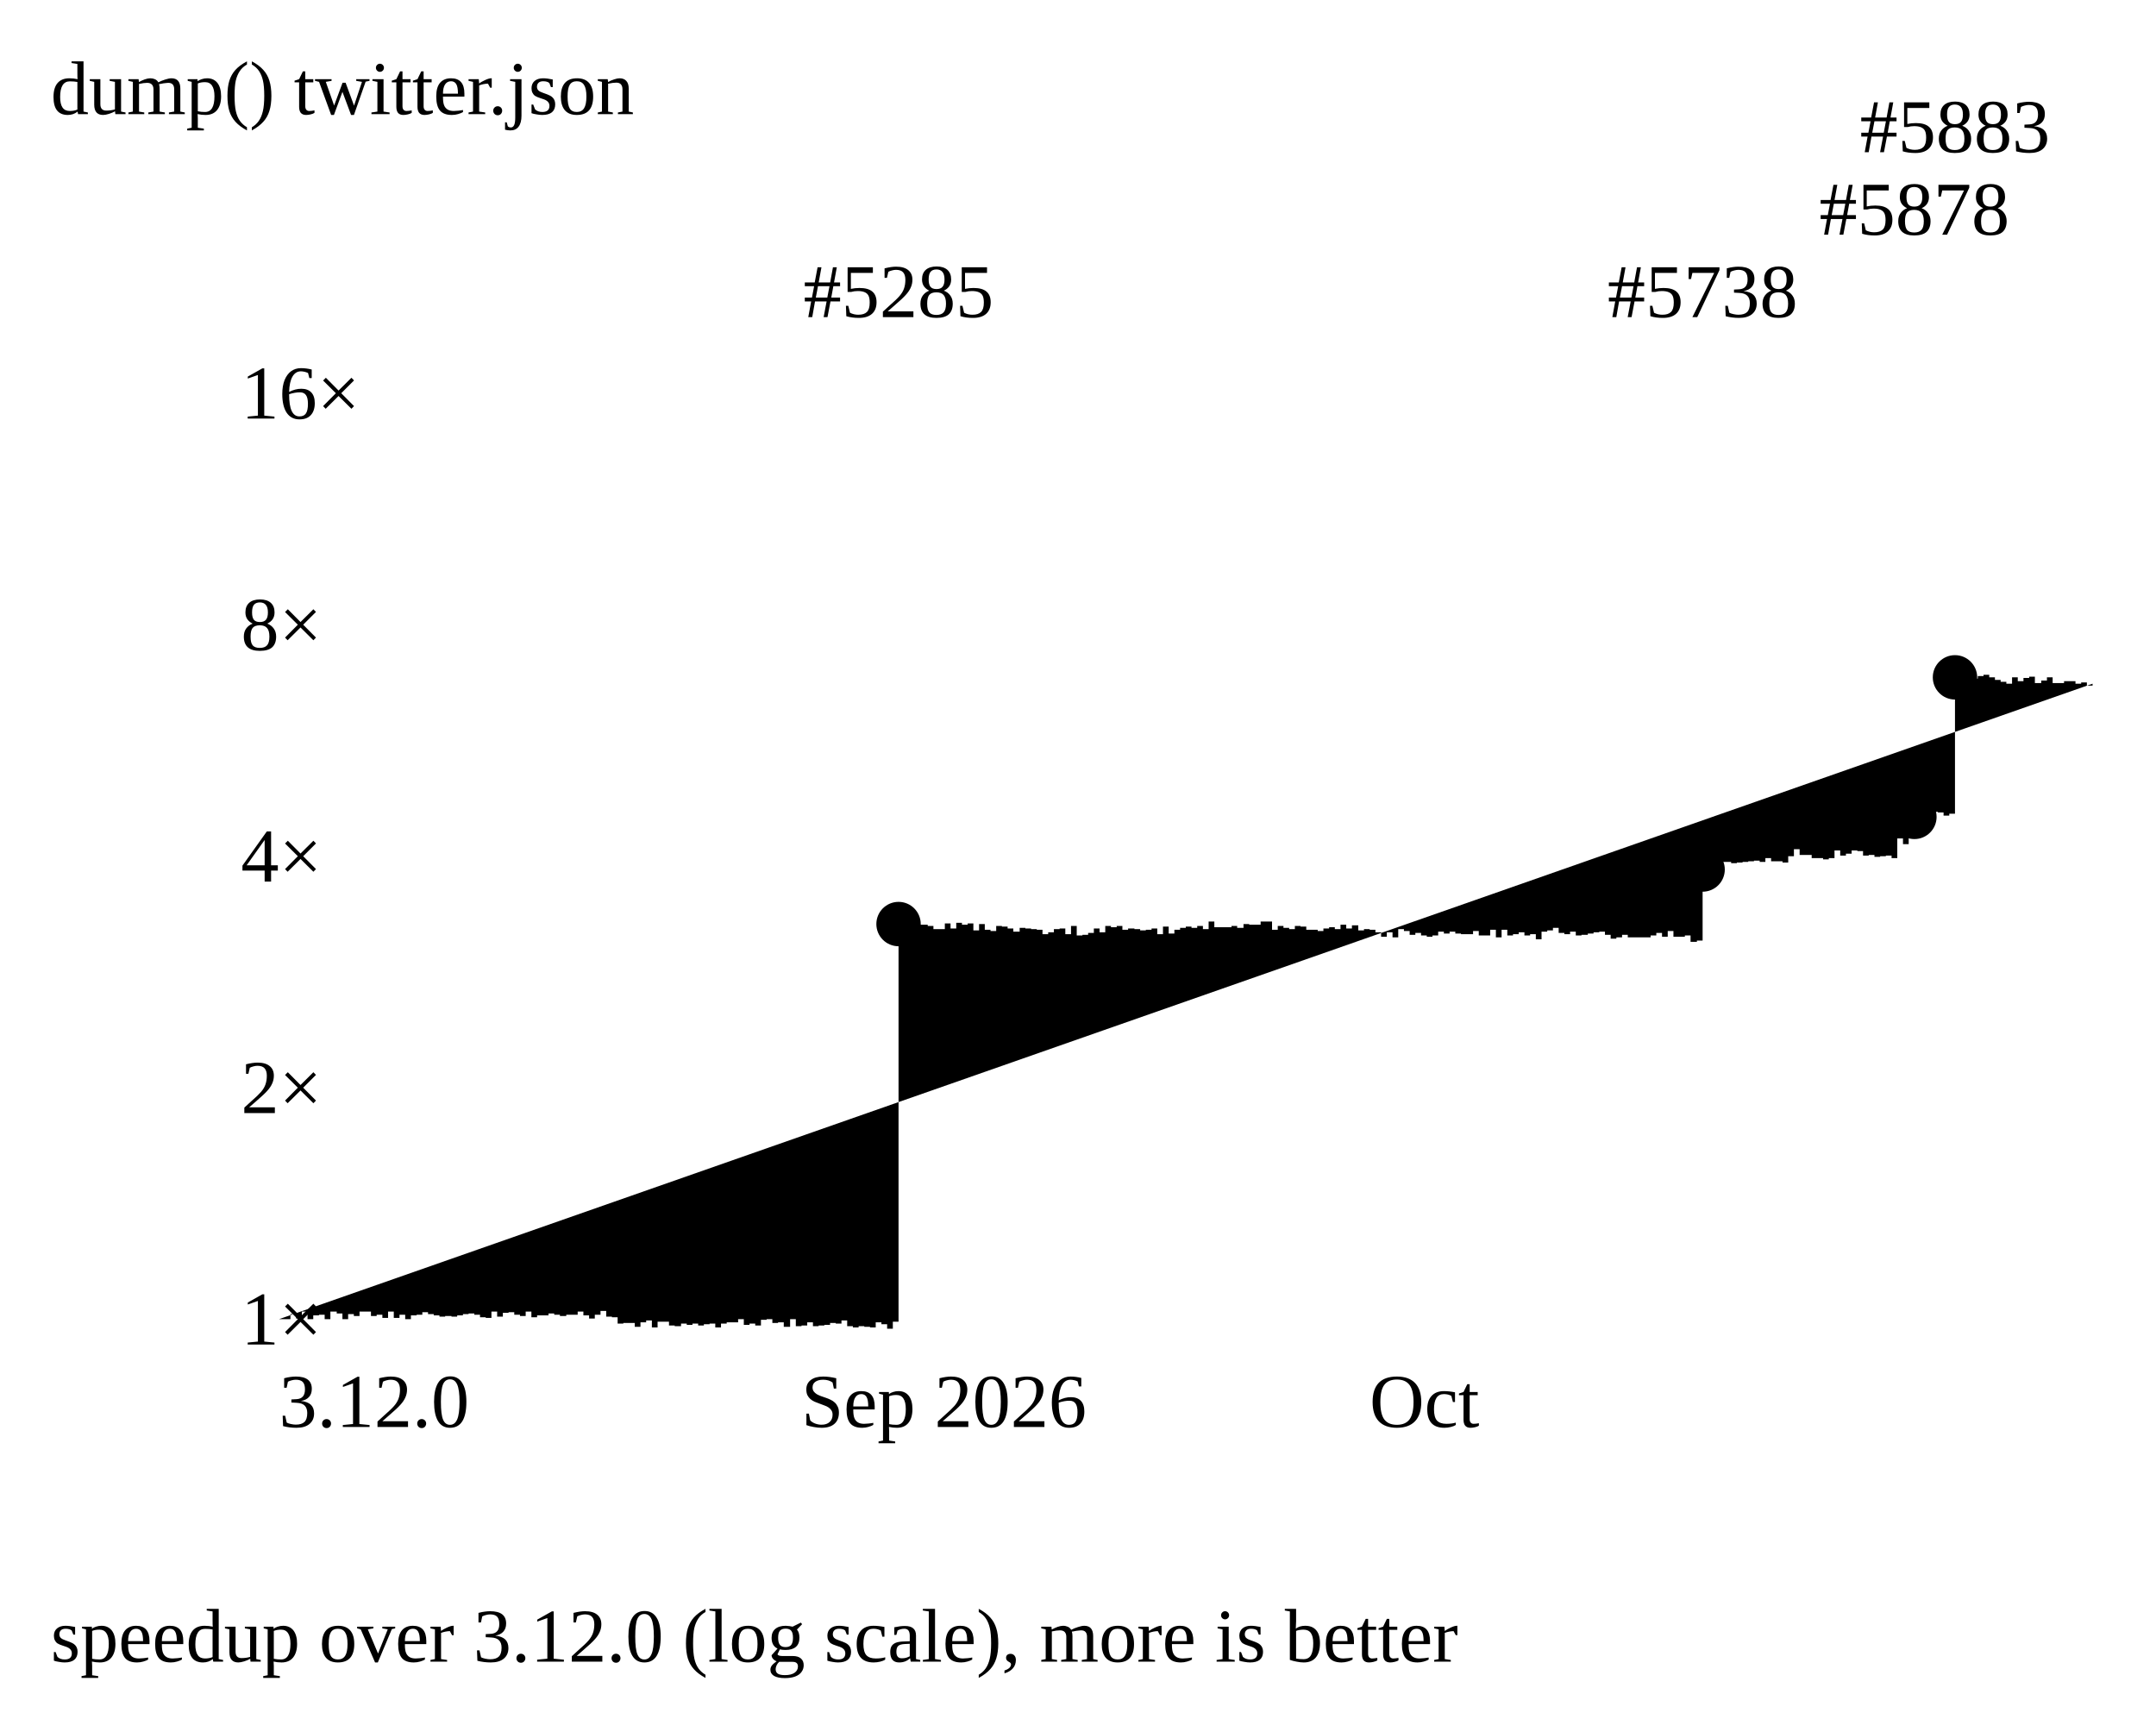
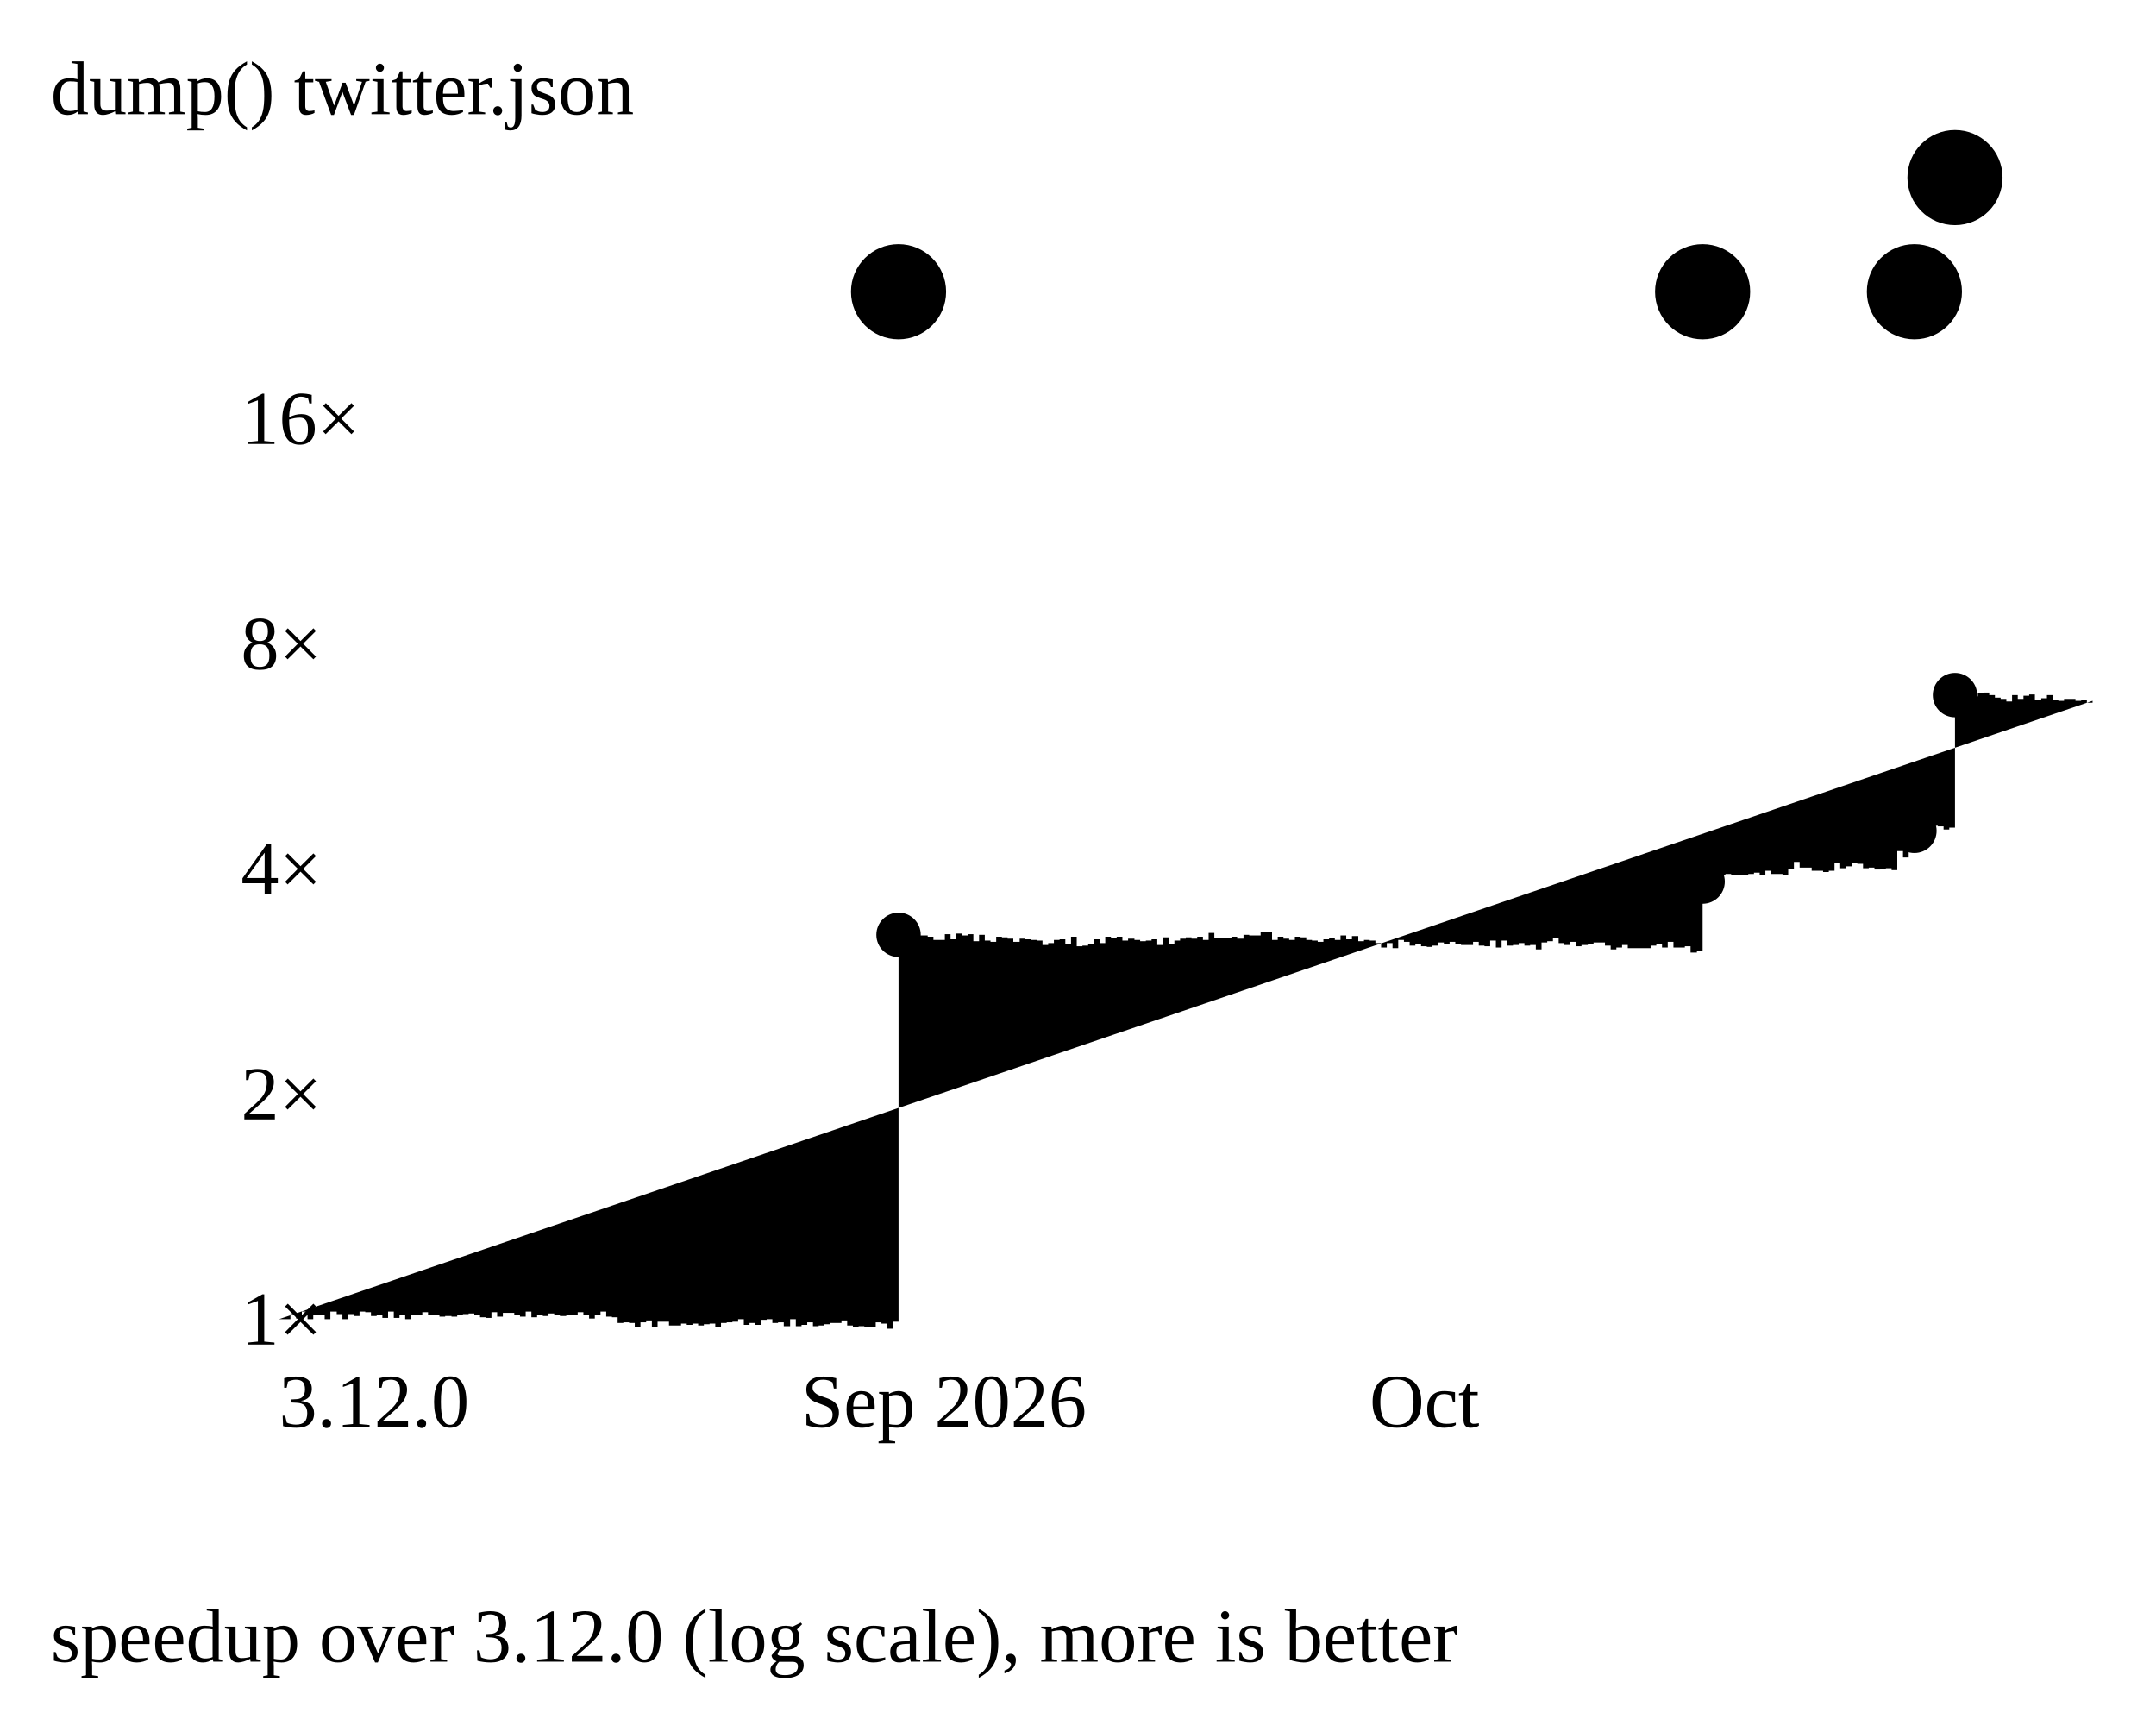
<svg xmlns="http://www.w3.org/2000/svg" class="nj-fig nj-charts nj-charts--timeline" viewBox="0 0 340 270" role="img" aria-labelledby="nj-blog-tl-dump_twitter nj-blog-tl-dump_twitter-d">
  <text class="nj-charts-panel" x="8" y="18">dump() twitter.json</text>
  <line class="nj-charts-grid" x1="44" y1="208" x2="330" y2="208" />
  <text class="nj-charts-tick nj-charts-tick--r" x="38" y="212">1×</text>
-   <line class="nj-charts-grid" x1="44" y1="171.5" x2="330" y2="171.5" />
-   <text class="nj-charts-tick nj-charts-tick--r" x="38" y="175.5">2×</text>
-   <line class="nj-charts-grid" x1="44" y1="135" x2="330" y2="135" />
-   <text class="nj-charts-tick nj-charts-tick--r" x="38" y="139">4×</text>
-   <line class="nj-charts-grid" x1="44" y1="98.5" x2="330" y2="98.5" />
-   <text class="nj-charts-tick nj-charts-tick--r" x="38" y="102.5">8×</text>
-   <line class="nj-charts-grid" x1="44" y1="62" x2="330" y2="62" />
-   <text class="nj-charts-tick nj-charts-tick--r" x="38" y="66">16×</text>
+   <line class="nj-charts-grid" x1="44" y1="172.5" x2="330" y2="172.5" />
+   <text class="nj-charts-tick nj-charts-tick--r" x="38" y="176.5">2×</text>
+   <line class="nj-charts-grid" x1="44" y1="137" x2="330" y2="137" />
+   <text class="nj-charts-tick nj-charts-tick--r" x="38" y="141">4×</text>
+   <line class="nj-charts-grid" x1="44" y1="101.5" x2="330" y2="101.5" />
+   <text class="nj-charts-tick nj-charts-tick--r" x="38" y="105.5">8×</text>
+   <line class="nj-charts-grid" x1="44" y1="66" x2="330" y2="66" />
+   <text class="nj-charts-tick nj-charts-tick--r" x="38" y="70">16×</text>
  <line class="nj-charts-axis" x1="44" y1="208" x2="44" y2="212" />
  <text class="nj-charts-tick" x="44" y="225">3.12.0</text>
  <line class="nj-charts-axis" x1="126.361" y1="208" x2="126.361" y2="212" />
  <text class="nj-charts-tick" x="126.361" y="225">Sep 2026</text>
  <line class="nj-charts-axis" x1="215.962" y1="208" x2="215.962" y2="212" />
  <text class="nj-charts-tick" x="215.962" y="225">Oct</text>
-   <polyline class="nj-charts-json" points="44.0,208.0 44.9,208.0 44.9,208.0 45.8,208.0 45.8,207.2 46.7,207.2 46.7,207.9 47.6,207.9 47.6,206.8 48.5,206.8 48.5,208.0 49.4,208.0 49.4,207.4 50.3,207.4 50.3,207.3 51.2,207.3 51.2,208.0 52.1,208.0 52.1,206.8 53.1,206.8 53.1,207.1 54.0,207.1 54.0,208.0 54.9,208.0 54.9,207.2 55.8,207.2 55.8,207.5 56.7,207.5 56.7,206.8 57.6,206.8 57.6,206.8 58.5,206.8 58.5,207.5 59.4,207.5 59.4,207.3 60.3,207.3 60.3,207.8 61.2,207.8 61.2,206.8 62.1,206.8 62.1,207.8 63.0,207.8 63.0,207.3 63.9,207.3 63.9,208.0 64.8,208.0 64.8,207.4 65.7,207.4 65.7,207.3 66.6,207.3 66.6,206.9 67.5,206.9 67.5,207.2 68.4,207.2 68.4,207.4 69.3,207.4 69.3,207.6 70.2,207.6 70.2,207.5 71.2,207.5 71.2,207.6 72.1,207.6 72.1,207.4 73.0,207.4 73.0,207.2 73.9,207.2 73.9,207.1 74.8,207.1 74.8,207.3 75.7,207.3 75.7,207.7 76.6,207.7 76.6,207.8 77.5,207.8 77.5,206.8 78.4,206.8 78.4,207.6 79.3,207.6 79.3,207.0 80.2,207.0 80.2,206.9 81.1,206.9 81.1,207.3 82.0,207.3 82.0,207.5 82.9,207.5 82.9,206.8 83.8,206.8 83.8,207.7 84.7,207.7 84.7,207.4 85.6,207.4 85.6,207.4 86.5,207.4 86.5,207.1 87.4,207.1 87.4,207.3 88.3,207.3 88.3,207.5 89.3,207.5 89.3,207.3 90.2,207.3 90.2,207.3 91.1,207.3 91.1,206.8 92.0,206.8 92.0,207.4 92.9,207.4 92.9,207.9 93.8,207.9 93.8,207.3 94.7,207.3 94.7,206.7 95.6,206.7 95.6,207.6 96.5,207.6 96.5,207.7 97.4,207.7 97.4,208.7 98.3,208.7 98.3,208.6 99.2,208.6 99.2,208.6 100.1,208.6 100.1,209.2 101.0,209.2 101.0,208.5 101.9,208.5 101.9,208.2 102.8,208.2 102.8,209.3 103.7,209.3 103.7,208.4 104.6,208.4 104.6,208.4 105.5,208.4 105.5,209.0 106.4,209.0 106.4,209.1 107.4,209.1 107.4,208.7 108.3,208.7 108.3,208.9 109.2,208.9 109.2,208.7 110.1,208.7 110.1,209.0 111.0,209.0 111.0,208.8 111.9,208.8 111.9,208.7 112.8,208.7 112.8,209.3 113.7,209.3 113.7,208.7 114.6,208.7 114.6,208.5 115.5,208.5 115.5,208.5 116.4,208.5 116.4,208.0 117.3,208.0 117.3,208.9 118.2,208.9 118.2,208.7 119.1,208.7 119.1,209.0 120.0,209.0 120.0,208.1 120.9,208.1 120.9,208.0 121.8,208.0 121.8,208.6 122.7,208.6 122.7,208.5 123.6,208.5 123.6,209.2 124.6,209.2 124.6,208.0 125.5,208.0 125.5,209.1 126.4,209.1 126.4,209.0 127.3,209.0 127.3,208.5 128.2,208.5 128.2,209.1 129.1,209.1 129.1,209.0 130.0,209.0 130.0,208.9 130.9,208.9 130.9,208.6 131.8,208.6 131.8,208.7 132.7,208.7 132.7,208.2 133.6,208.2 133.6,209.1 134.5,209.1 134.5,209.3 135.4,209.3 135.4,209.1 136.3,209.1 136.3,209.2 137.2,209.2 137.2,209.3 138.1,209.3 138.1,208.5 139.0,208.5 139.0,208.8 139.9,208.8 139.9,209.5 140.8,209.5 140.8,208.4 141.7,208.4 141.7,145.7 142.7,145.7 142.7,146.6 143.6,146.6 143.6,146.7 144.5,146.7 144.5,145.8 145.4,145.8 145.4,145.8 146.3,145.8 146.3,146.0 147.2,146.0 147.2,146.5 148.1,146.5 148.1,146.5 149.0,146.5 149.0,145.6 149.9,145.6 149.9,146.4 150.8,146.4 150.8,145.5 151.7,145.5 151.7,145.8 152.6,145.8 152.6,145.6 153.5,145.6 153.5,146.7 154.4,146.7 154.4,145.7 155.3,145.7 155.3,146.6 156.2,146.6 156.2,146.8 157.1,146.8 157.1,146.0 158.0,146.0 158.0,146.1 158.9,146.1 158.9,146.4 159.8,146.4 159.8,146.9 160.8,146.9 160.8,146.3 161.7,146.3 161.7,146.4 162.6,146.4 162.6,146.5 163.5,146.5 163.5,146.6 164.4,146.6 164.4,147.3 165.3,147.3 165.3,147.0 166.2,147.0 166.2,146.5 167.1,146.5 167.1,146.4 168.0,146.4 168.0,147.3 168.9,147.3 168.9,146.0 169.8,146.0 169.8,147.5 170.7,147.5 170.7,147.4 171.6,147.4 171.6,147.1 172.5,147.1 172.5,146.4 173.4,146.4 173.4,147.0 174.3,147.0 174.3,146.0 175.2,146.0 175.2,146.2 176.1,146.2 176.1,146.0 177.0,146.0 177.0,146.6 177.9,146.6 177.9,146.4 178.9,146.4 178.9,146.5 179.8,146.5 179.8,146.7 180.7,146.7 180.7,146.6 181.6,146.6 181.6,146.4 182.5,146.4 182.5,147.3 183.4,147.3 183.4,146.1 184.3,146.1 184.3,147.2 185.2,147.2 185.2,146.6 186.1,146.6 186.1,146.3 187.0,146.3 187.0,146.1 187.9,146.1 187.9,146.3 188.8,146.3 188.8,146.0 189.7,146.0 189.7,146.5 190.6,146.5 190.6,145.3 191.5,145.3 191.5,146.2 192.4,146.2 192.4,146.2 193.3,146.2 193.3,146.2 194.2,146.2 194.2,146.0 195.1,146.0 195.1,146.3 196.1,146.3 196.1,145.7 197.0,145.7 197.0,145.8 197.9,145.8 197.9,145.8 198.8,145.8 198.8,145.3 199.7,145.3 199.7,145.3 200.6,145.3 200.6,146.6 201.5,146.6 201.5,146.0 202.4,146.0 202.4,146.3 203.3,146.3 203.3,146.5 204.2,146.5 204.2,146.0 205.1,146.0 205.1,146.1 206.0,146.1 206.0,146.6 206.9,146.6 206.9,146.6 207.8,146.6 207.8,146.8 208.7,146.8 208.7,146.4 209.6,146.4 209.6,146.2 210.5,146.2 210.5,146.5 211.4,146.5 211.4,145.8 212.3,145.8 212.3,146.4 213.2,146.4 213.2,145.9 214.2,145.9 214.2,146.7 215.1,146.7 215.1,146.5 216.0,146.5 216.0,146.6 216.9,146.6 216.9,147.0 217.8,147.0 217.8,147.7 218.7,147.7 218.7,147.0 219.6,147.0 219.6,147.8 220.5,147.8 220.5,146.5 221.4,146.5 221.4,146.8 222.3,146.8 222.3,147.4 223.2,147.4 223.2,147.1 224.1,147.1 224.1,147.5 225.0,147.5 225.0,147.7 225.9,147.7 225.9,147.5 226.8,147.5 226.8,146.9 227.7,146.9 227.7,147.2 228.6,147.2 228.6,146.9 229.5,146.9 229.5,147.2 230.4,147.2 230.4,147.3 231.3,147.3 231.3,147.3 232.3,147.3 232.3,146.8 233.2,146.8 233.2,147.5 234.1,147.5 234.1,147.5 235.0,147.5 235.0,146.6 235.9,146.6 235.9,147.8 236.8,147.8 236.8,146.6 237.7,146.6 237.7,147.5 238.6,147.5 238.6,147.3 239.5,147.3 239.5,147.0 240.4,147.0 240.4,147.5 241.3,147.5 241.3,147.3 242.2,147.3 242.2,148.1 243.1,148.1 243.1,146.9 244.0,146.9 244.0,146.7 244.9,146.7 244.9,146.3 245.8,146.3 245.8,147.1 246.7,147.1 246.7,147.3 247.6,147.3 247.6,146.9 248.5,146.9 248.5,147.5 249.4,147.5 249.4,147.4 250.4,147.4 250.4,147.2 251.3,147.2 251.3,147.0 252.2,147.0 252.2,146.9 253.1,146.9 253.1,147.4 254.0,147.4 254.0,148.0 254.9,148.0 254.9,147.8 255.8,147.8 255.8,147.4 256.7,147.4 256.7,147.8 257.6,147.8 257.6,147.8 258.5,147.8 258.5,147.8 259.4,147.8 259.4,147.8 260.3,147.8 260.3,147.5 261.2,147.5 261.2,147.1 262.1,147.1 262.1,147.7 263.0,147.7 263.0,146.8 263.9,146.8 263.9,147.7 264.8,147.7 264.8,147.7 265.7,147.7 265.7,147.5 266.6,147.5 266.6,148.5 267.6,148.5 267.6,148.3 268.5,148.3 268.5,137.1 269.4,137.1 269.4,135.5 270.3,135.5 270.3,135.6 271.2,135.6 271.2,135.9 272.1,135.9 272.1,135.9 273.0,135.9 273.0,136.1 273.9,136.1 273.9,136.0 274.8,136.0 274.8,135.9 275.7,135.9 275.7,135.8 276.6,135.8 276.6,135.7 277.5,135.7 277.5,135.9 278.4,135.9 278.4,135.3 279.3,135.3 279.3,135.8 280.2,135.8 280.2,135.8 281.1,135.8 281.1,136.0 282.0,136.0 282.0,135.0 282.9,135.0 282.9,133.9 283.8,133.9 283.8,134.8 284.7,134.8 284.7,134.8 285.7,134.8 285.7,135.3 286.6,135.3 286.6,135.3 287.5,135.3 287.5,135.5 288.4,135.5 288.4,135.3 289.3,135.3 289.3,134.1 290.2,134.1 290.2,134.9 291.1,134.9 291.1,134.6 292.0,134.6 292.0,134.1 292.9,134.1 292.9,134.2 293.8,134.2 293.8,134.9 294.7,134.9 294.7,134.8 295.6,134.8 295.6,135.1 296.5,135.1 296.5,135.0 297.4,135.0 297.4,134.9 298.3,134.9 298.3,135.3 299.2,135.3 299.2,132.2 300.1,132.2 300.1,133.1 301.0,133.1 301.0,131.9 301.9,131.9 301.9,128.8 302.8,128.8 302.8,127.7 303.8,127.7 303.8,128.0 304.7,128.0 304.7,128.0 305.6,128.0 305.6,128.1 306.5,128.1 306.5,128.6 307.4,128.6 307.4,128.3 308.3,128.3 308.3,106.8 309.2,106.8 309.2,106.7 310.1,106.7 310.1,107.0 311.0,107.0 311.0,107.0 311.9,107.0 311.9,106.6 312.8,106.6 312.8,106.4 313.7,106.4 313.7,106.8 314.6,106.8 314.6,107.2 315.5,107.2 315.5,107.5 316.4,107.5 316.4,107.8 317.3,107.8 317.3,106.8 318.2,106.8 318.2,107.4 319.1,107.4 319.1,106.9 320.0,106.9 320.0,106.7 320.9,106.7 320.9,107.7 321.9,107.7 321.9,107.3 322.8,107.3 322.8,106.8 323.7,106.8 323.7,107.7 324.6,107.7 324.6,107.7 325.5,107.7 325.5,107.4 326.4,107.4 326.4,107.4 327.3,107.4 327.3,107.8 328.2,107.8 328.2,107.6 329.1,107.6 329.1,108.1 330.0,108.1 330.0,107.8" />
-   <circle class="nj-charts-json-dot" cx="141.7" cy="145.7" r="3.5" />
-   <line class="nj-charts-grid" stroke-dasharray="2 2" x1="141.7" y1="54.0" x2="141.7" y2="140.7" />
-   <text class="nj-charts-note" x="141.7" y="50.0" text-anchor="middle">#5285</text>
-   <circle class="nj-charts-json-dot" cx="268.5" cy="137.1" r="3.5" />
-   <line class="nj-charts-grid" stroke-dasharray="2 2" x1="268.5" y1="54.0" x2="268.5" y2="132.1" />
-   <text class="nj-charts-note" x="268.5" y="50.0" text-anchor="middle">#5738</text>
-   <circle class="nj-charts-json-dot" cx="301.9" cy="128.8" r="3.5" />
-   <line class="nj-charts-grid" stroke-dasharray="2 2" x1="301.9" y1="41.0" x2="301.9" y2="123.8" />
-   <text class="nj-charts-note" x="301.9" y="37.0" text-anchor="middle">#5878</text>
-   <circle class="nj-charts-json-dot" cx="308.3" cy="106.8" r="3.5" />
-   <line class="nj-charts-grid" stroke-dasharray="2 2" x1="308.3" y1="28.0" x2="308.3" y2="101.8" />
-   <text class="nj-charts-note" x="308.3" y="24.0" text-anchor="middle">#5883</text>
+   <polyline class="nj-charts-json" points="44.0,208.0 44.9,208.0 44.9,208.0 45.8,208.0 45.8,207.2 46.7,207.2 46.7,207.9 47.6,207.9 47.6,206.8 48.5,206.8 48.5,208.0 49.4,208.0 49.4,207.4 50.3,207.4 50.3,207.3 51.2,207.3 51.2,208.0 52.1,208.0 52.1,206.8 53.1,206.8 53.1,207.2 54.0,207.2 54.0,208.0 54.9,208.0 54.9,207.2 55.8,207.2 55.8,207.5 56.7,207.5 56.7,206.8 57.6,206.8 57.6,206.9 58.5,206.9 58.5,207.5 59.4,207.5 59.4,207.3 60.3,207.3 60.3,207.8 61.2,207.8 61.2,206.8 62.1,206.8 62.1,207.8 63.0,207.8 63.0,207.4 63.9,207.4 63.9,208.0 64.8,208.0 64.8,207.4 65.7,207.4 65.7,207.3 66.6,207.3 66.6,206.9 67.5,206.9 67.5,207.3 68.4,207.3 68.4,207.4 69.3,207.4 69.3,207.6 70.2,207.6 70.2,207.5 71.2,207.5 71.2,207.6 72.1,207.6 72.1,207.4 73.0,207.4 73.0,207.2 73.9,207.2 73.9,207.1 74.8,207.1 74.8,207.3 75.7,207.3 75.7,207.7 76.6,207.7 76.6,207.8 77.5,207.8 77.5,206.9 78.4,206.9 78.4,207.6 79.3,207.6 79.3,207.0 80.2,207.0 80.2,207.0 81.1,207.0 81.1,207.3 82.0,207.3 82.0,207.6 82.9,207.6 82.9,206.8 83.8,206.8 83.8,207.7 84.7,207.7 84.7,207.4 85.6,207.4 85.6,207.5 86.5,207.5 86.5,207.1 87.4,207.1 87.4,207.3 88.3,207.3 88.3,207.5 89.3,207.5 89.3,207.3 90.2,207.3 90.2,207.3 91.1,207.3 91.1,206.9 92.0,206.9 92.0,207.4 92.9,207.4 92.9,207.9 93.8,207.9 93.8,207.3 94.7,207.3 94.7,206.8 95.6,206.8 95.6,207.6 96.5,207.6 96.5,207.7 97.4,207.7 97.4,208.6 98.3,208.6 98.3,208.5 99.2,208.5 99.2,208.6 100.1,208.6 100.1,209.2 101.0,209.2 101.0,208.5 101.9,208.5 101.9,208.2 102.8,208.2 102.8,209.3 103.7,209.3 103.7,208.4 104.6,208.4 104.6,208.4 105.5,208.4 105.5,209.0 106.4,209.0 106.4,209.0 107.4,209.0 107.4,208.7 108.3,208.7 108.3,208.9 109.2,208.9 109.2,208.7 110.1,208.7 110.1,209.0 111.0,209.0 111.0,208.8 111.9,208.8 111.9,208.7 112.8,208.7 112.8,209.3 113.7,209.3 113.7,208.6 114.6,208.6 114.6,208.5 115.5,208.5 115.5,208.4 116.4,208.4 116.4,208.0 117.3,208.0 117.3,208.9 118.2,208.9 118.2,208.6 119.1,208.6 119.1,208.9 120.0,208.9 120.0,208.1 120.9,208.1 120.9,208.0 121.8,208.0 121.8,208.6 122.7,208.6 122.7,208.5 123.6,208.5 123.6,209.1 124.6,209.1 124.6,208.0 125.5,208.0 125.5,209.1 126.4,209.1 126.4,208.9 127.3,208.9 127.3,208.5 128.2,208.5 128.2,209.1 129.1,209.1 129.1,209.0 130.0,209.0 130.0,208.8 130.9,208.8 130.9,208.6 131.8,208.6 131.8,208.6 132.7,208.6 132.7,208.2 133.6,208.2 133.6,209.0 134.5,209.0 134.5,209.2 135.4,209.2 135.4,209.1 136.3,209.1 136.3,209.2 137.2,209.2 137.2,209.2 138.1,209.2 138.1,208.5 139.0,208.5 139.0,208.7 139.9,208.7 139.9,209.5 140.8,209.5 140.8,208.4 141.7,208.4 141.7,147.4 142.7,147.4 142.7,148.3 143.6,148.3 143.6,148.4 144.5,148.4 144.5,147.5 145.4,147.5 145.4,147.5 146.3,147.5 146.3,147.7 147.2,147.7 147.2,148.2 148.1,148.2 148.1,148.2 149.0,148.2 149.0,147.3 149.9,147.3 149.9,148.1 150.8,148.1 150.8,147.2 151.7,147.2 151.7,147.5 152.6,147.5 152.6,147.3 153.5,147.3 153.5,148.4 154.4,148.4 154.4,147.4 155.3,147.4 155.3,148.3 156.2,148.3 156.2,148.5 157.1,148.5 157.1,147.7 158.0,147.7 158.0,147.8 158.9,147.8 158.9,148.0 159.8,148.0 159.8,148.5 160.8,148.5 160.8,148.0 161.7,148.0 161.7,148.1 162.6,148.1 162.6,148.2 163.5,148.2 163.5,148.3 164.4,148.3 164.4,149.0 165.3,149.0 165.3,148.7 166.2,148.7 166.2,148.2 167.1,148.2 167.1,148.1 168.0,148.1 168.0,148.9 168.9,148.9 168.9,147.7 169.8,147.7 169.8,149.2 170.7,149.2 170.7,149.1 171.6,149.1 171.6,148.8 172.5,148.8 172.5,148.1 173.4,148.1 173.4,148.7 174.3,148.7 174.3,147.7 175.2,147.7 175.2,147.9 176.1,147.9 176.1,147.7 177.0,147.7 177.0,148.3 177.9,148.3 177.9,148.0 178.9,148.0 178.9,148.2 179.8,148.2 179.8,148.4 180.7,148.4 180.7,148.3 181.6,148.3 181.6,148.1 182.5,148.1 182.5,149.0 183.4,149.0 183.4,147.8 184.3,147.8 184.3,148.8 185.2,148.8 185.2,148.3 186.1,148.3 186.1,148.0 187.0,148.0 187.0,147.8 187.9,147.8 187.9,148.0 188.8,148.0 188.8,147.7 189.7,147.7 189.7,148.2 190.6,148.2 190.6,147.1 191.5,147.1 191.5,147.9 192.4,147.9 192.4,147.9 193.3,147.9 193.3,147.9 194.2,147.9 194.2,147.7 195.1,147.7 195.1,148.0 196.1,148.0 196.1,147.4 197.0,147.4 197.0,147.5 197.9,147.5 197.9,147.5 198.8,147.5 198.8,147.0 199.7,147.0 199.7,147.0 200.6,147.0 200.6,148.2 201.5,148.2 201.5,147.7 202.4,147.7 202.4,148.0 203.3,148.0 203.3,148.2 204.2,148.2 204.2,147.7 205.1,147.7 205.1,147.8 206.0,147.8 206.0,148.2 206.9,148.2 206.9,148.3 207.8,148.3 207.8,148.5 208.7,148.5 208.7,148.1 209.6,148.1 209.6,147.9 210.5,147.9 210.5,148.2 211.4,148.2 211.4,147.5 212.3,147.5 212.3,148.1 213.2,148.1 213.2,147.6 214.2,147.6 214.2,148.4 215.1,148.4 215.1,148.2 216.0,148.2 216.0,148.3 216.9,148.3 216.9,148.7 217.8,148.7 217.8,149.4 218.7,149.4 218.7,148.7 219.6,148.7 219.6,149.5 220.5,149.5 220.5,148.2 221.4,148.2 221.4,148.5 222.3,148.5 222.3,149.1 223.2,149.1 223.2,148.8 224.1,148.8 224.1,149.2 225.0,149.2 225.0,149.3 225.9,149.3 225.9,149.1 226.8,149.1 226.8,148.6 227.7,148.6 227.7,148.9 228.6,148.9 228.6,148.5 229.5,148.5 229.5,148.9 230.4,148.9 230.4,149.0 231.3,149.0 231.3,149.0 232.3,149.0 232.3,148.5 233.2,148.5 233.2,149.1 234.1,149.1 234.1,149.2 235.0,149.2 235.0,148.3 235.9,148.3 235.9,149.4 236.8,149.4 236.8,148.3 237.7,148.3 237.7,149.1 238.6,149.1 238.6,149.0 239.5,149.0 239.5,148.7 240.4,148.7 240.4,149.1 241.3,149.1 241.3,149.0 242.2,149.0 242.2,149.7 243.1,149.7 243.1,148.6 244.0,148.6 244.0,148.4 244.9,148.4 244.9,147.9 245.8,147.9 245.8,148.7 246.7,148.7 246.7,149.0 247.6,149.0 247.6,148.5 248.5,148.5 248.5,149.2 249.4,149.2 249.4,149.0 250.4,149.0 250.4,148.9 251.3,148.9 251.3,148.6 252.2,148.6 252.2,148.6 253.1,148.6 253.1,149.1 254.0,149.1 254.0,149.7 254.9,149.7 254.9,149.4 255.8,149.4 255.8,149.0 256.7,149.0 256.7,149.5 257.6,149.5 257.6,149.5 258.5,149.5 258.5,149.5 259.4,149.5 259.4,149.5 260.3,149.5 260.3,149.1 261.2,149.1 261.2,148.8 262.1,148.8 262.1,149.4 263.0,149.4 263.0,148.5 263.9,148.5 263.9,149.4 264.8,149.4 264.8,149.4 265.7,149.4 265.7,149.2 266.6,149.2 266.6,150.2 267.6,150.2 267.6,149.9 268.5,149.9 268.5,139.0 269.4,139.0 269.4,137.5 270.3,137.5 270.3,137.6 271.2,137.6 271.2,137.9 272.1,137.9 272.1,137.8 273.0,137.8 273.0,138.0 273.9,138.0 273.9,138.0 274.8,138.0 274.8,137.9 275.7,137.9 275.7,137.8 276.6,137.8 276.6,137.6 277.5,137.6 277.5,137.9 278.4,137.9 278.4,137.3 279.3,137.3 279.3,137.8 280.2,137.8 280.2,137.8 281.1,137.8 281.1,138.0 282.0,138.0 282.0,137.0 282.9,137.0 282.9,135.9 283.8,135.9 283.8,136.8 284.7,136.8 284.7,136.8 285.7,136.8 285.7,137.3 286.6,137.3 286.6,137.3 287.5,137.3 287.5,137.5 288.4,137.5 288.4,137.3 289.3,137.3 289.3,136.1 290.2,136.1 290.2,136.9 291.1,136.9 291.1,136.6 292.0,136.6 292.0,136.1 292.9,136.1 292.9,136.2 293.8,136.2 293.8,136.9 294.7,136.9 294.7,136.8 295.6,136.8 295.6,137.1 296.5,137.1 296.5,137.0 297.4,137.0 297.4,136.9 298.3,136.9 298.3,137.2 299.2,137.2 299.2,134.2 300.1,134.2 300.1,135.2 301.0,135.2 301.0,134.0 301.9,134.0 301.9,131.0 302.8,131.0 302.8,129.9 303.8,129.9 303.8,130.2 304.7,130.2 304.7,130.2 305.6,130.2 305.6,130.3 306.5,130.3 306.5,130.8 307.4,130.8 307.4,130.5 308.3,130.5 308.3,109.6 309.2,109.6 309.2,109.5 310.1,109.5 310.1,109.8 311.0,109.8 311.0,109.8 311.9,109.8 311.9,109.3 312.8,109.3 312.8,109.2 313.7,109.2 313.7,109.6 314.6,109.6 314.6,110.0 315.5,110.0 315.5,110.2 316.4,110.2 316.4,110.6 317.3,110.6 317.3,109.6 318.2,109.6 318.2,110.2 319.1,110.2 319.1,109.7 320.0,109.7 320.0,109.5 320.9,109.5 320.9,110.4 321.9,110.4 321.9,110.1 322.8,110.1 322.8,109.6 323.7,109.6 323.7,110.4 324.6,110.4 324.6,110.5 325.5,110.5 325.5,110.2 326.4,110.2 326.4,110.2 327.3,110.2 327.3,110.5 328.2,110.5 328.2,110.4 329.1,110.4 329.1,110.8 330.0,110.8 330.0,110.5" />
+   <circle class="nj-charts-json-dot" cx="141.7" cy="147.4" r="3.5" />
+   <line class="nj-charts-grid" stroke-dasharray="2 2" x1="141.7" y1="54.0" x2="141.7" y2="142.4" />
+   <circle class="nj-theme-dot" cx="141.7" cy="46.0" r="7.5" />
+   <text class="nj-theme-num" x="141.7" y="50.0" text-anchor="middle">6</text>
+   <circle class="nj-charts-json-dot" cx="268.5" cy="139.0" r="3.5" />
+   <line class="nj-charts-grid" stroke-dasharray="2 2" x1="268.5" y1="54.0" x2="268.5" y2="134.0" />
+   <circle class="nj-theme-dot" cx="268.5" cy="46.0" r="7.5" />
+   <text class="nj-theme-num" x="268.5" y="50.0" text-anchor="middle">2</text>
+   <circle class="nj-charts-json-dot" cx="301.9" cy="131.0" r="3.5" />
+   <line class="nj-charts-grid" stroke-dasharray="2 2" x1="301.9" y1="54.0" x2="301.9" y2="126.0" />
+   <circle class="nj-theme-dot" cx="301.9" cy="46.0" r="7.5" />
+   <text class="nj-theme-num" x="301.9" y="50.0" text-anchor="middle">2</text>
+   <circle class="nj-charts-json-dot" cx="308.3" cy="109.6" r="3.5" />
+   <line class="nj-charts-grid" stroke-dasharray="2 2" x1="308.3" y1="36.0" x2="308.3" y2="104.6" />
+   <circle class="nj-theme-dot" cx="308.3" cy="28.0" r="7.5" />
+   <text class="nj-theme-num" x="308.3" y="32.0" text-anchor="middle">2</text>
  <line class="nj-charts-axis" x1="44" y1="208" x2="330" y2="208" />
  <text class="nj-charts-note" x="8" y="262">speedup over 3.12.0 (log scale), more is better</text>
</svg>
